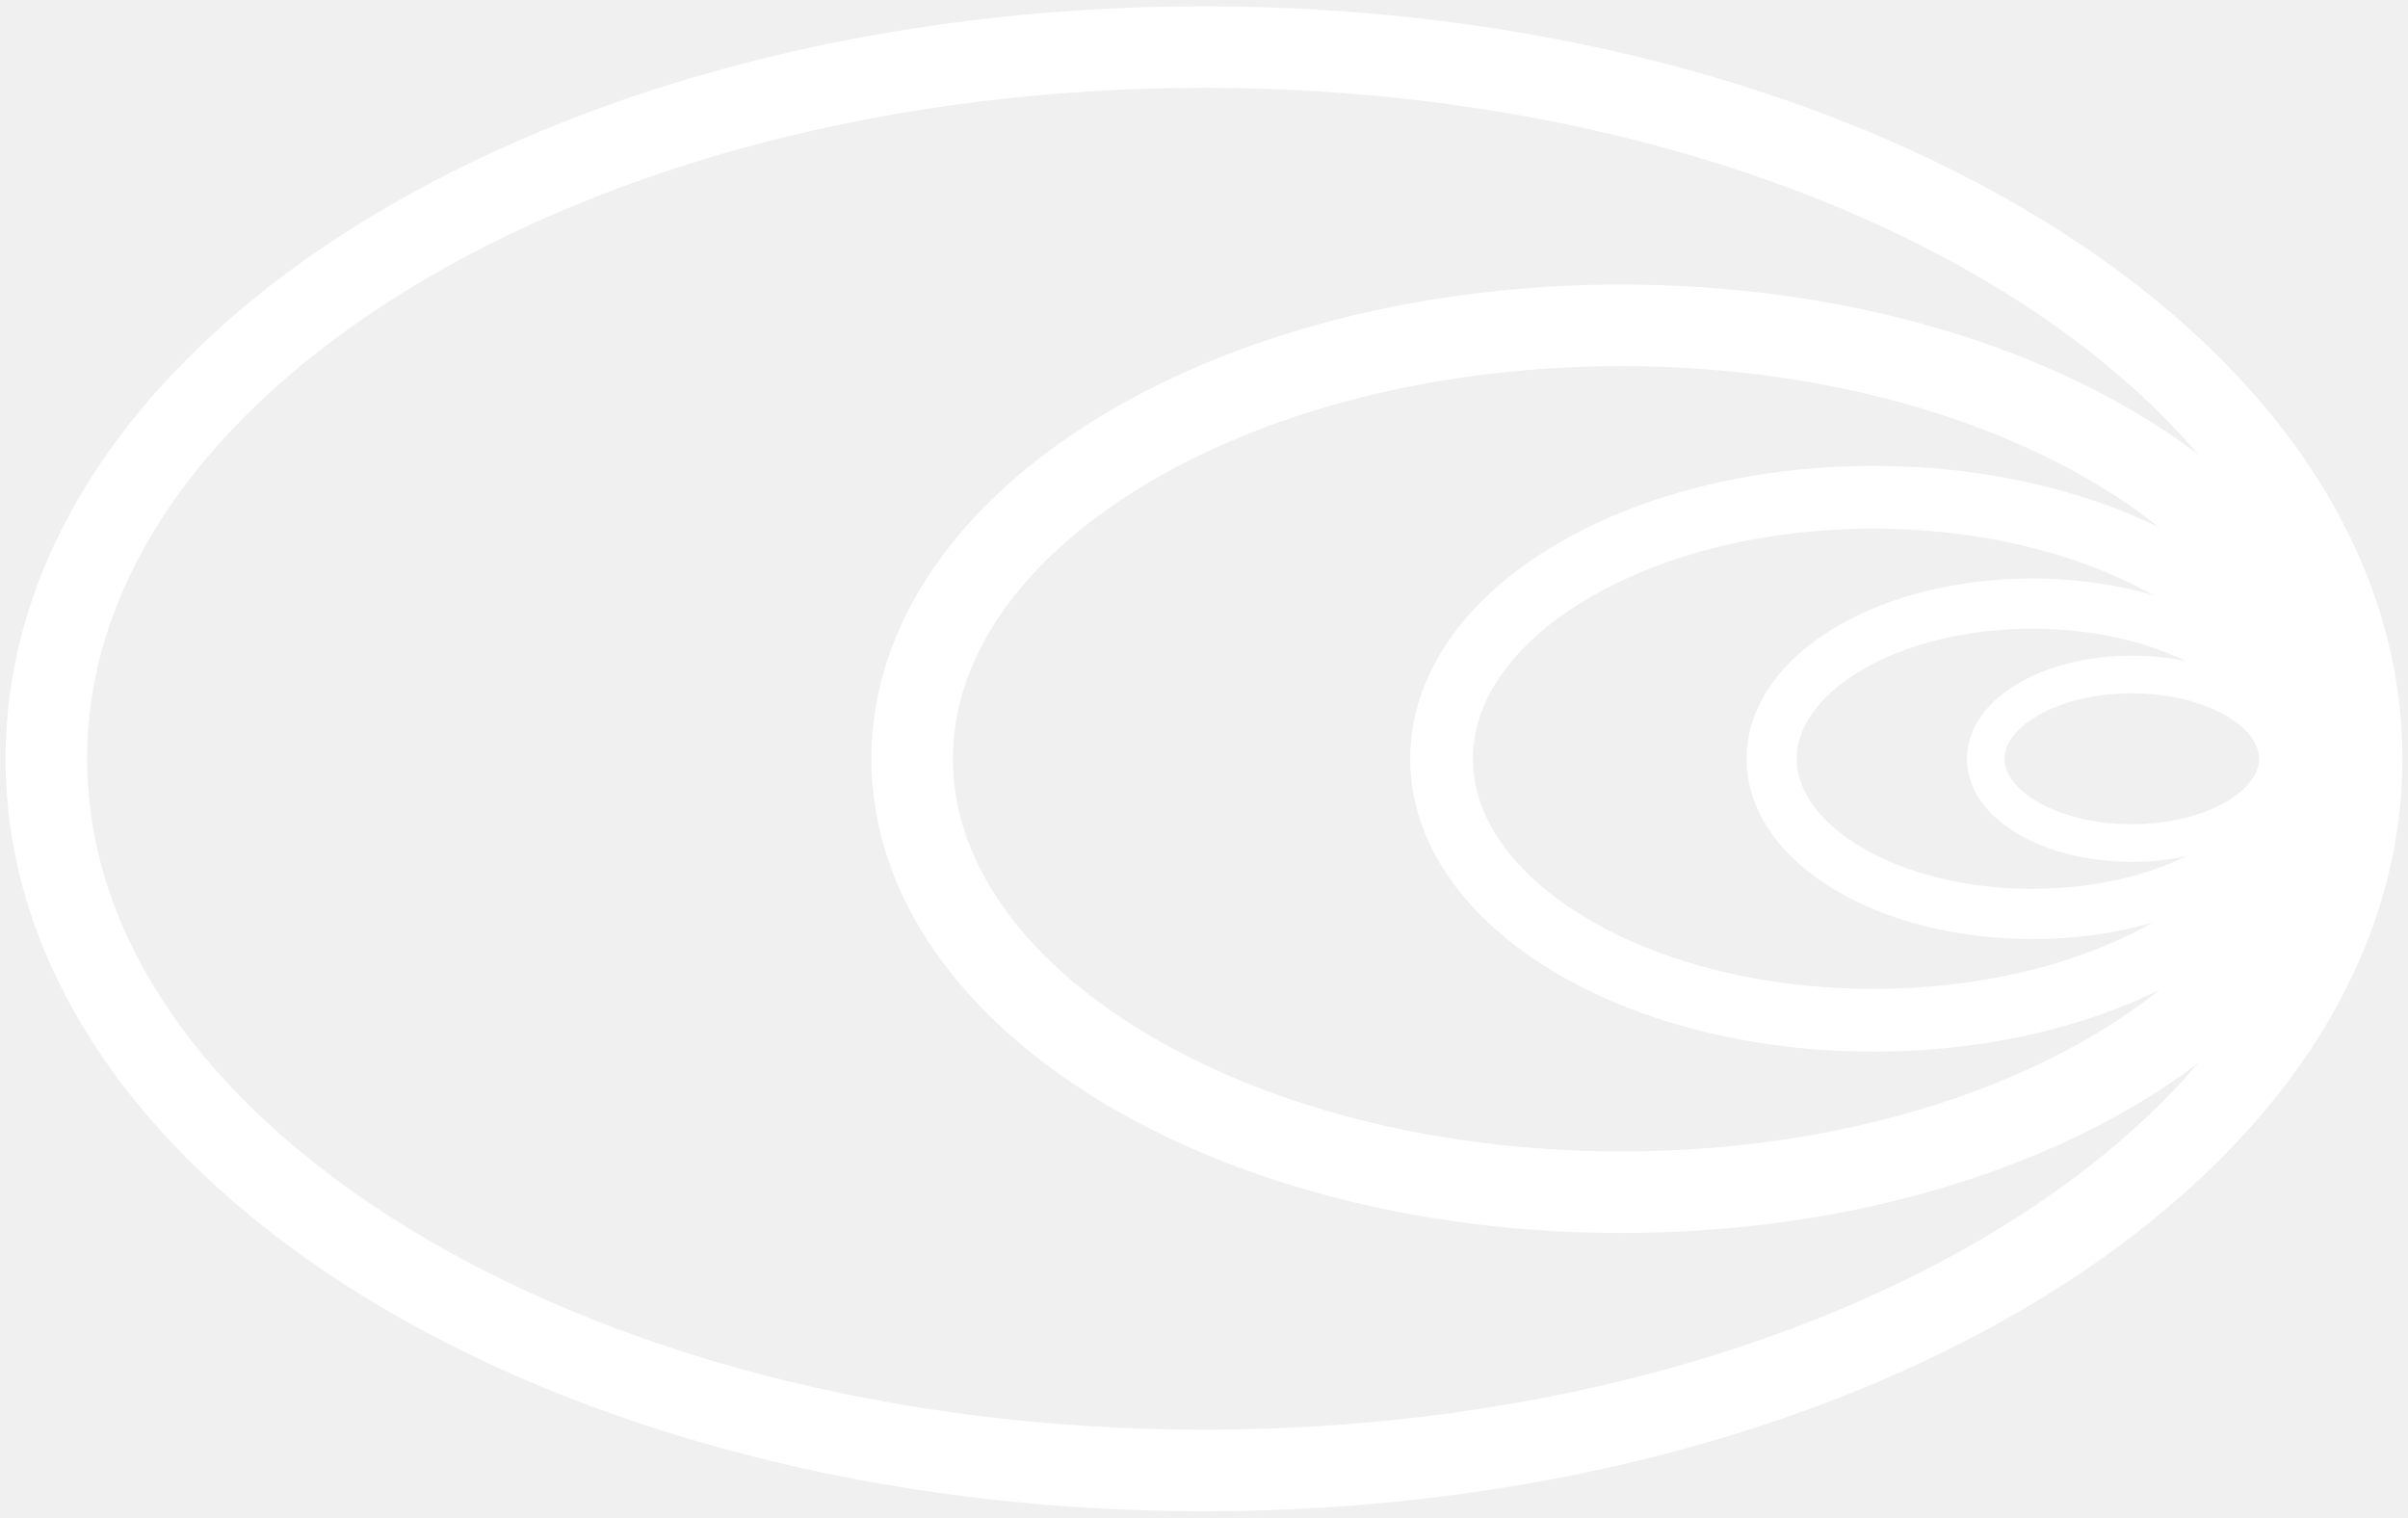
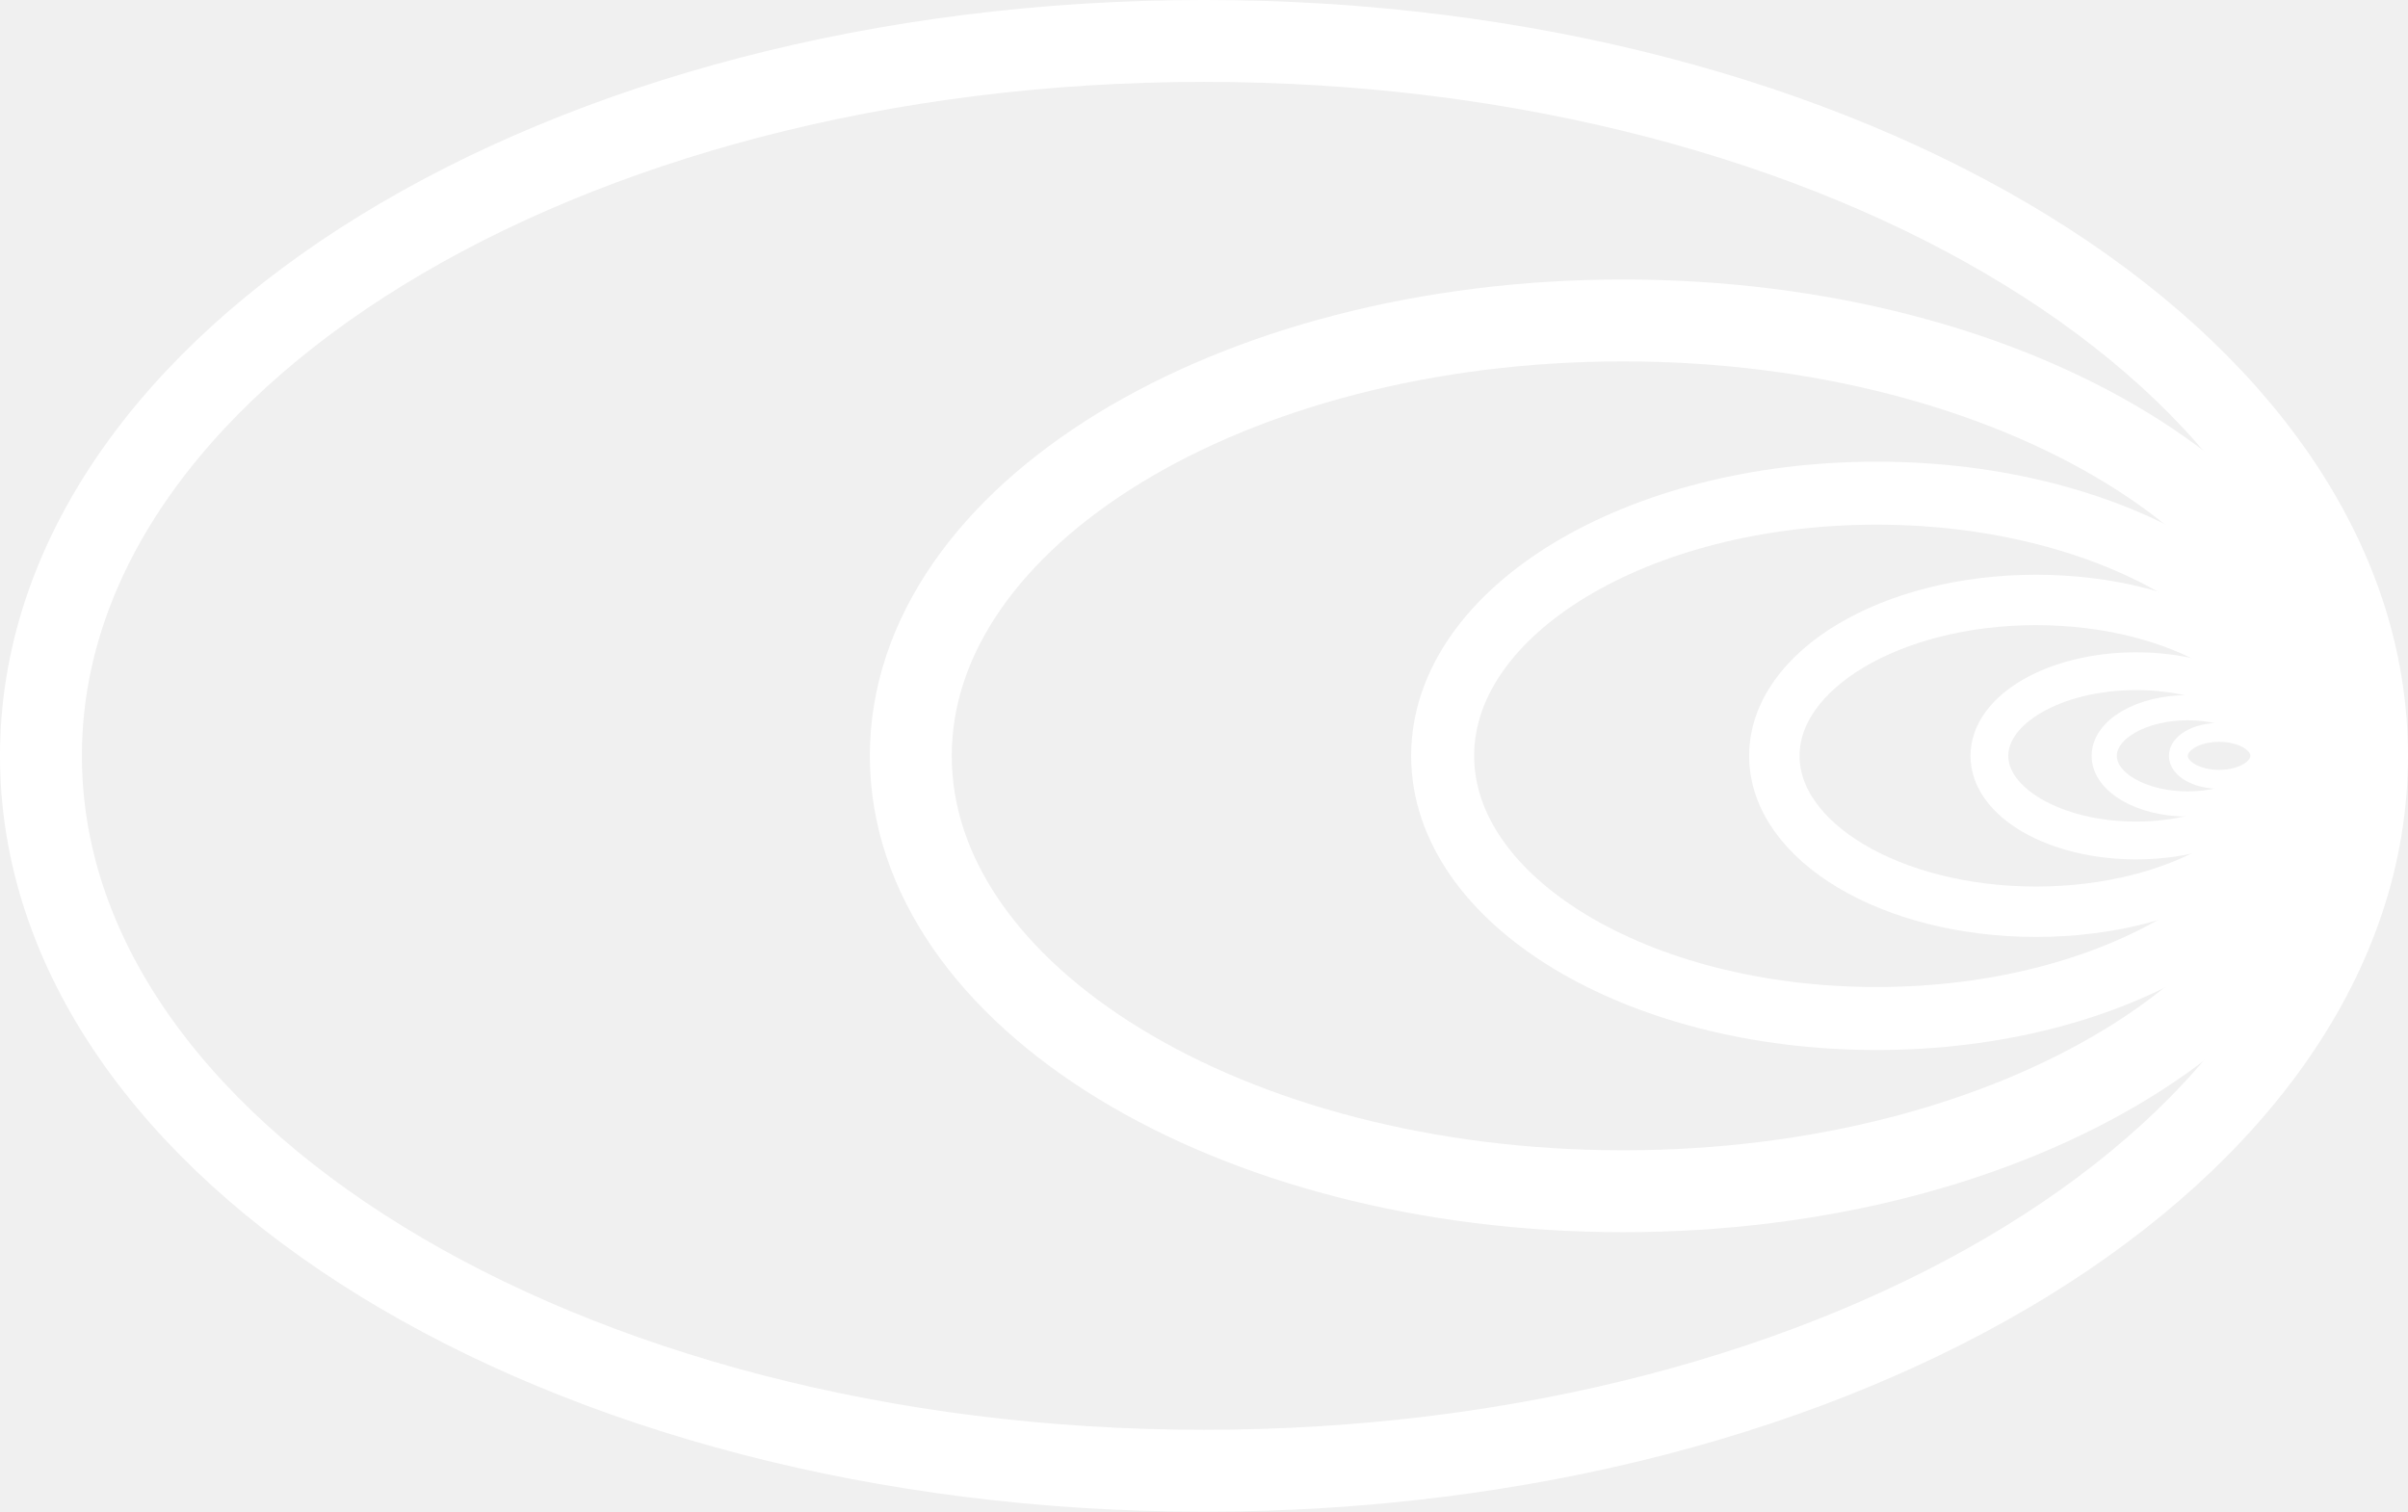
- <svg xmlns="http://www.w3.org/2000/svg" width="384" height="242" viewBox="0 0 101.6 64.029">
-   <g transform="translate(31.12464 24.25566)" style="display:inline">
-     <ellipse style="font-variation-settings:normal;fill:none;fill-opacity:1;stroke:#fff;stroke-width:3.44;stroke-linecap:butt;stroke-linejoin:miter;stroke-miterlimit:4;stroke-dasharray:none;stroke-dashoffset:0;stroke-opacity:1;stop-color:#000" cx="19.675" cy="7.759" rx="48.844" ry="30.028" />
-     <ellipse style="font-variation-settings:normal;fill:none;fill-opacity:1;stroke:#fff;stroke-width:3.44;stroke-linecap:butt;stroke-linejoin:miter;stroke-miterlimit:4;stroke-dasharray:none;stroke-dashoffset:0;stroke-opacity:1;stop-color:#000" cx="37.279" cy="7.759" rx="29.917" ry="18.288" />
-     <ellipse style="font-variation-settings:normal;fill:none;fill-opacity:1;stroke:#fff;stroke-width:2.646;stroke-linecap:butt;stroke-linejoin:miter;stroke-miterlimit:4;stroke-dasharray:none;stroke-dashoffset:0;stroke-opacity:1;stop-color:#000" cx="47.918" cy="7.759" rx="18.22" ry="11.033" />
-     <ellipse style="font-variation-settings:normal;fill:none;fill-opacity:1;stroke:#fff;stroke-width:2.117;stroke-linecap:butt;stroke-linejoin:miter;stroke-miterlimit:4;stroke-dasharray:none;stroke-dashoffset:0;stroke-opacity:1;stop-color:#000" cx="54.618" cy="7.759" rx="10.99" ry="6.548" />
-     <ellipse style="font-variation-settings:normal;fill:none;fill-opacity:1;stroke:#fff;stroke-width:1.587;stroke-linecap:butt;stroke-linejoin:miter;stroke-miterlimit:4;stroke-dasharray:none;stroke-dashoffset:0;stroke-opacity:1;stop-color:#000" cx="58.822" cy="7.759" rx="6.163" ry="3.555" />
+ <svg xmlns="http://www.w3.org/2000/svg" width="382.213" height="239.98" viewBox="0 0 101.127 63.495">
+   <g style="display:inline" transform="translate(30.88826 23.98841)">
+     <ellipse cx="19.675" cy="7.759" rx="48.844" ry="30.028" style="font-variation-settings:normal;fill:none;fill-opacity:1;stroke:#fff;stroke-width:3.44;stroke-linecap:butt;stroke-linejoin:miter;stroke-miterlimit:4;stroke-dasharray:none;stroke-dashoffset:0;stroke-opacity:1;stop-color:#000" />
+     <ellipse cx="37.279" cy="7.759" rx="29.917" ry="18.288" style="font-variation-settings:normal;fill:none;fill-opacity:1;stroke:#fff;stroke-width:3.44;stroke-linecap:butt;stroke-linejoin:miter;stroke-miterlimit:4;stroke-dasharray:none;stroke-dashoffset:0;stroke-opacity:1;stop-color:#000" />
+     <ellipse cx="47.918" cy="7.759" rx="18.22" ry="11.033" style="font-variation-settings:normal;fill:none;fill-opacity:1;stroke:#fff;stroke-width:2.646;stroke-linecap:butt;stroke-linejoin:miter;stroke-miterlimit:4;stroke-dasharray:none;stroke-dashoffset:0;stroke-opacity:1;stop-color:#000" />
+     <ellipse cx="54.618" cy="7.759" rx="10.99" ry="6.548" style="font-variation-settings:normal;fill:none;fill-opacity:1;stroke:#fff;stroke-width:2.117;stroke-linecap:butt;stroke-linejoin:miter;stroke-miterlimit:4;stroke-dasharray:none;stroke-dashoffset:0;stroke-opacity:1;stop-color:#000" />
+     <ellipse cx="58.822" cy="7.759" rx="6.163" ry="3.555" style="font-variation-settings:normal;fill:none;fill-opacity:1;stroke:#fff;stroke-width:1.587;stroke-linecap:butt;stroke-linejoin:miter;stroke-miterlimit:4;stroke-dasharray:none;stroke-dashoffset:0;stroke-opacity:1;stop-color:#000" />
+     <ellipse cx="60.988" cy="7.759" rx="3.506" ry="2.022" style="font-variation-settings:normal;fill:none;fill-opacity:1;stroke:#fff;stroke-width:1.058;stroke-linecap:butt;stroke-linejoin:miter;stroke-miterlimit:4;stroke-dasharray:none;stroke-dashoffset:0;stroke-opacity:1;stop-color:#000" />
+     <ellipse cx="62.306" cy="7.759" rx="1.71" ry=".986" style="font-variation-settings:normal;fill:none;fill-opacity:1;stroke:#fff;stroke-width:.794;stroke-linecap:butt;stroke-linejoin:miter;stroke-miterlimit:4;stroke-dasharray:none;stroke-dashoffset:0;stroke-opacity:1;stop-color:#000" />
  </g>
</svg>
